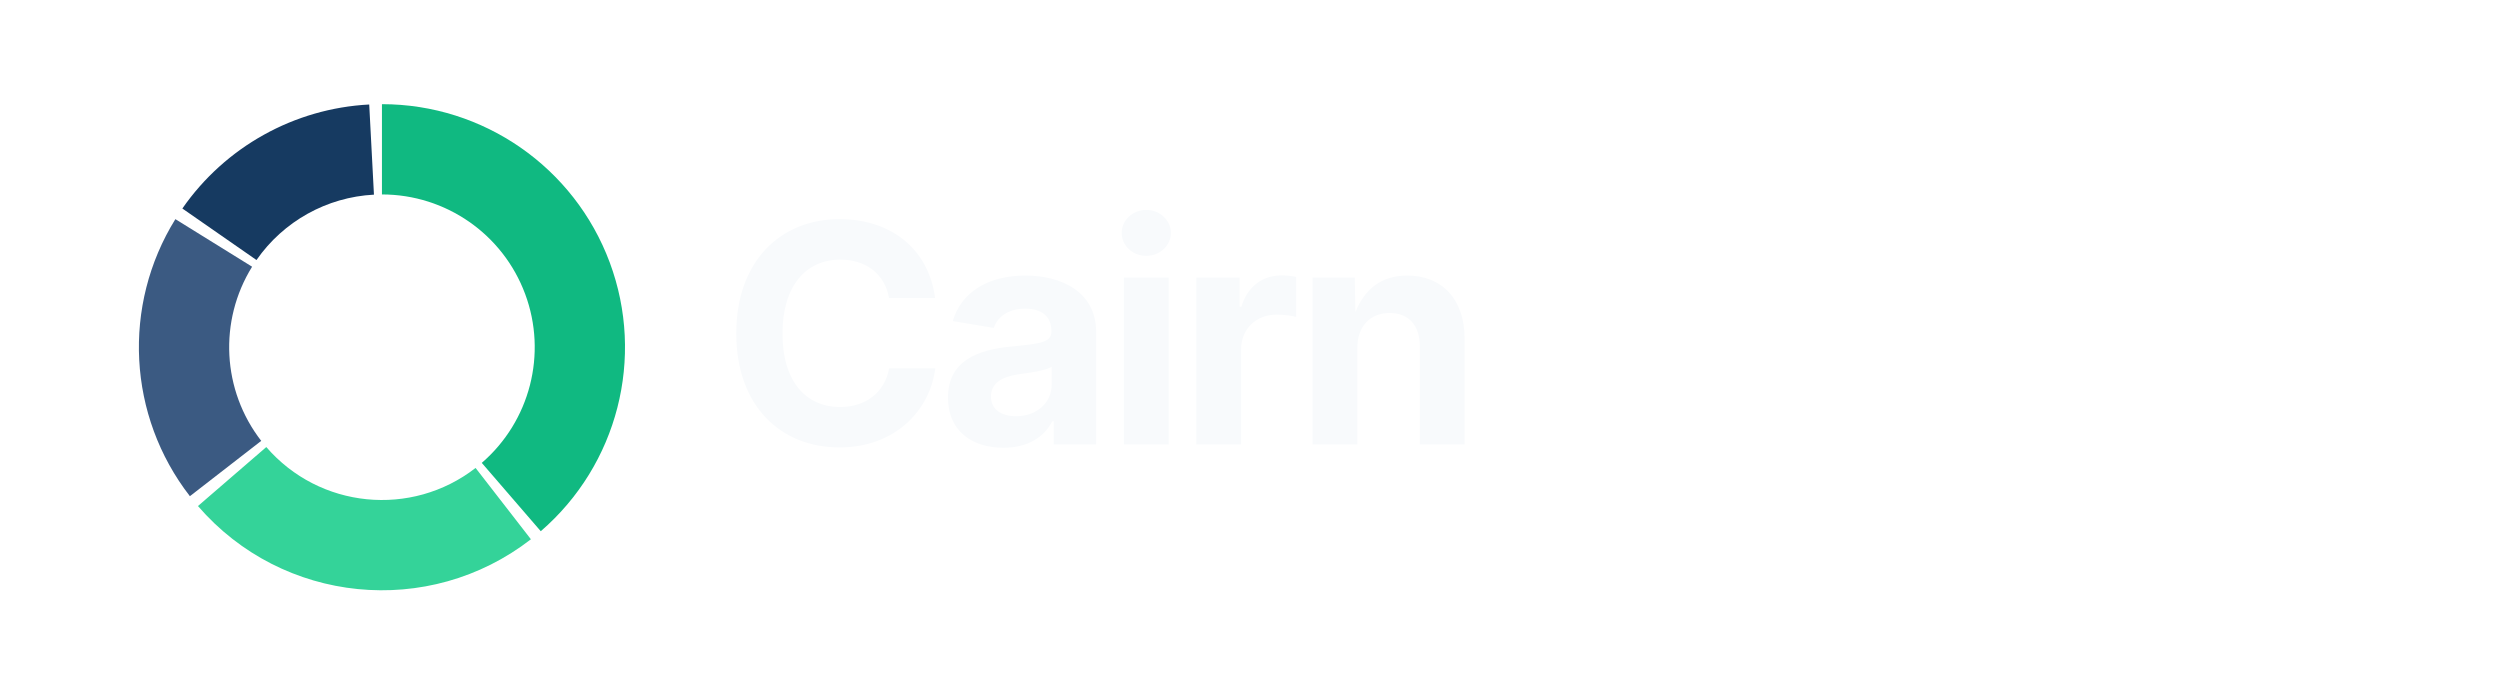
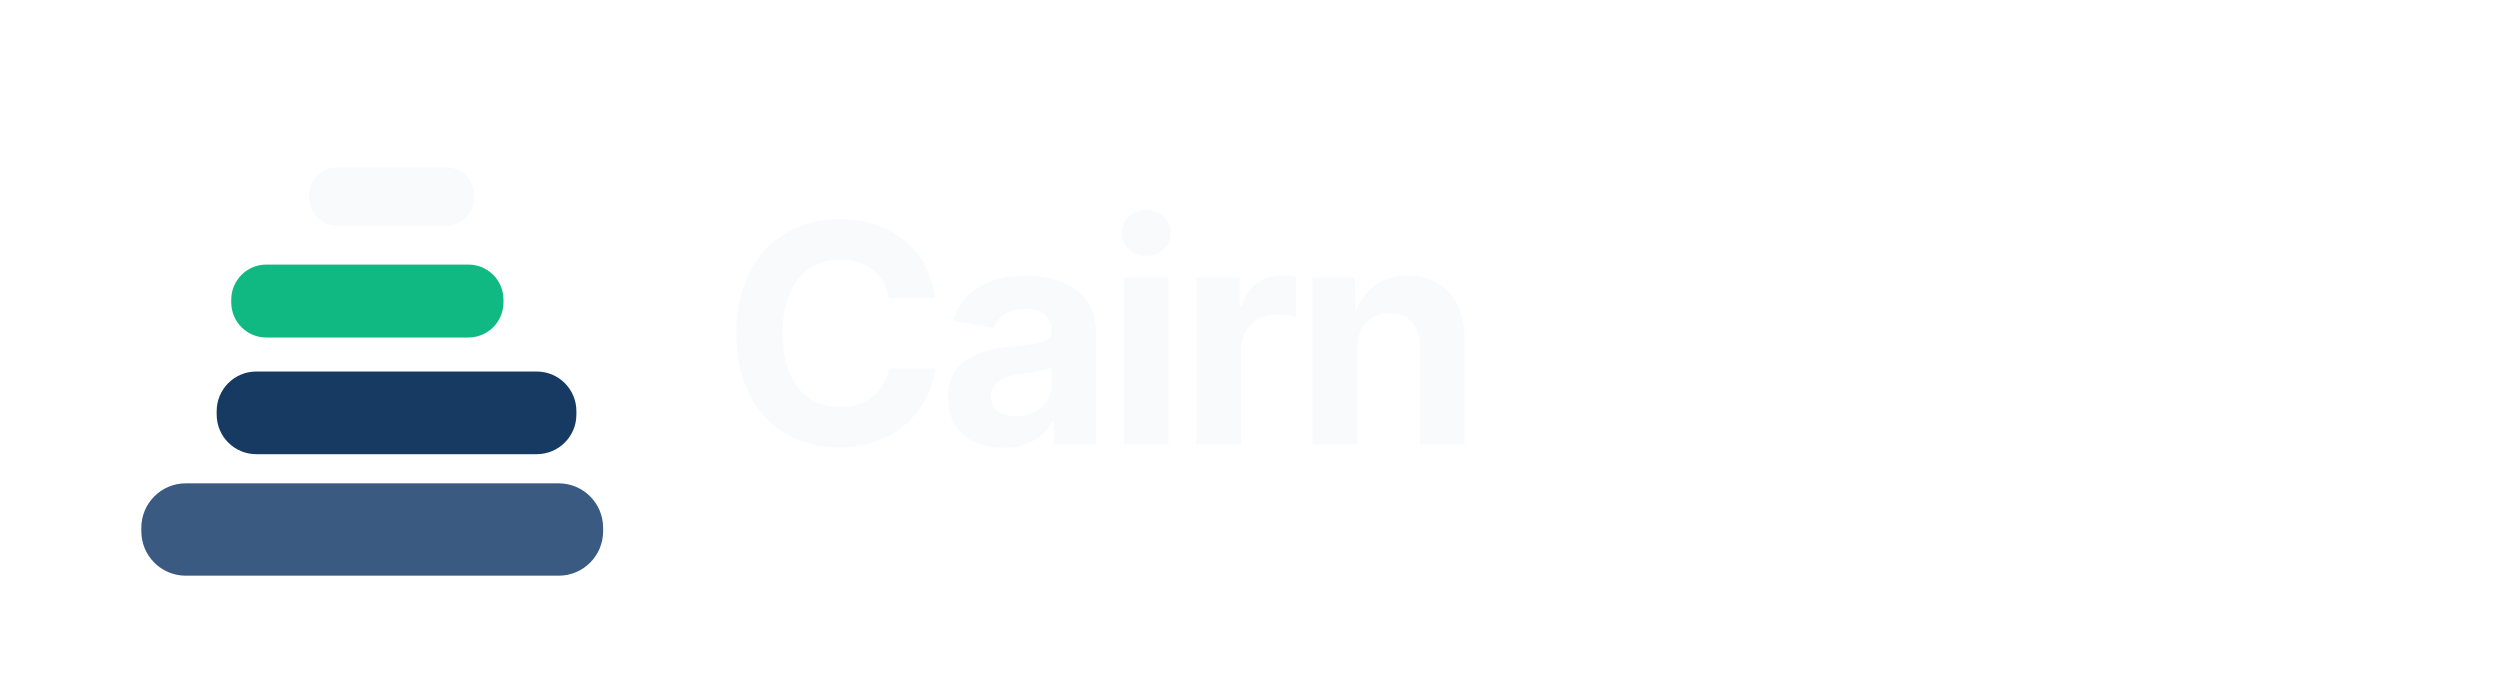
<svg xmlns="http://www.w3.org/2000/svg" width="720" height="200" viewBox="0 0 720 200">
-   <path d="M 110.000 30.000 A 70 70 0 0 1 155.739 152.990 L 138.751 133.308 A 44 44 0 0 0 110.000 56.000 Z" fill="#10B981" />
-   <path d="M 152.903 155.311 A 70 70 0 0 1 57.010 145.739 L 76.692 128.751 A 44 44 0 0 0 136.968 134.767 Z" fill="#34D399" />
-   <path d="M 54.689 142.903 A 70 70 0 0 1 50.508 63.113 L 72.605 76.814 A 44 44 0 0 0 75.233 126.968 Z" fill="#3B5A82" />
-   <path d="M 52.520 60.050 A 70 70 0 0 1 106.336 30.096 L 107.697 56.060 A 44 44 0 0 0 73.869 74.889 Z" fill="#163A61" />
+   <rect x="40.7" y="139.2" width="133.0" height="26.6" rx="12.8" fill="#3B5A82" />
+   <rect x="62.4" y="107.0" width="103.6" height="23.8" rx="11.4" fill="#163A61" />
+   <rect x="66.6" y="76.2" width="78.4" height="21.0" rx="10.1" fill="#10B981" />
+   <rect x="89.0" y="48.2" width="47.6" height="16.8" rx="8.1" fill="#F8FAFC" />
  <text x="208" y="128" font-family="Inter, -apple-system, system-ui, sans-serif" font-size="88" font-weight="700" fill="#F8FAFC" letter-spacing="-3">Cairn</text>
</svg>
